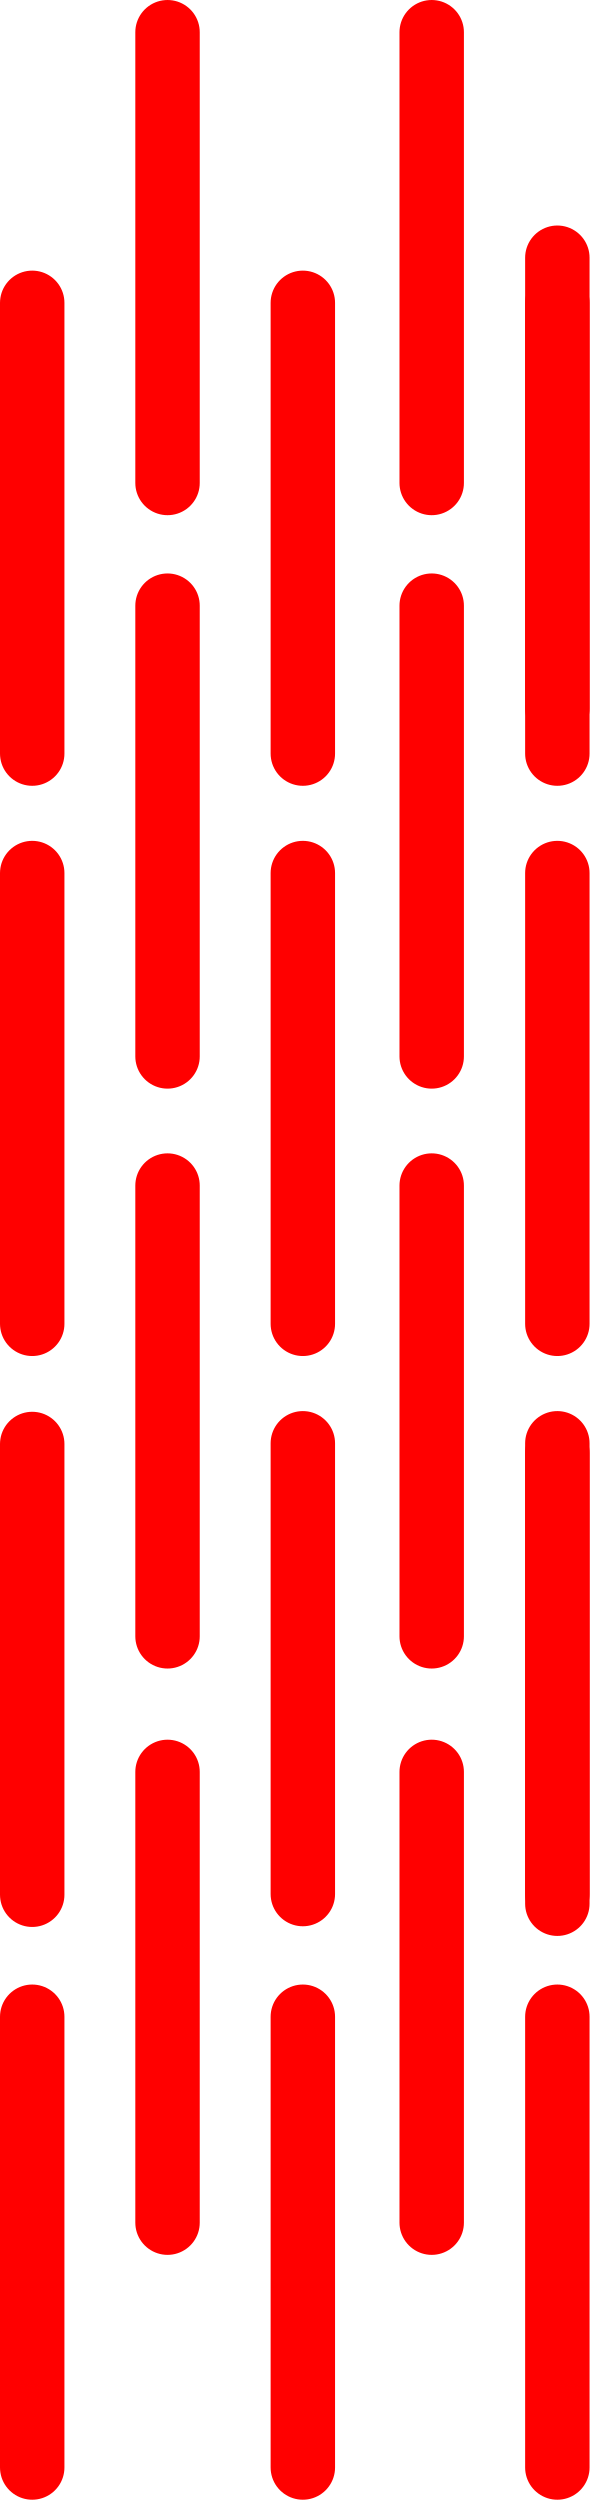
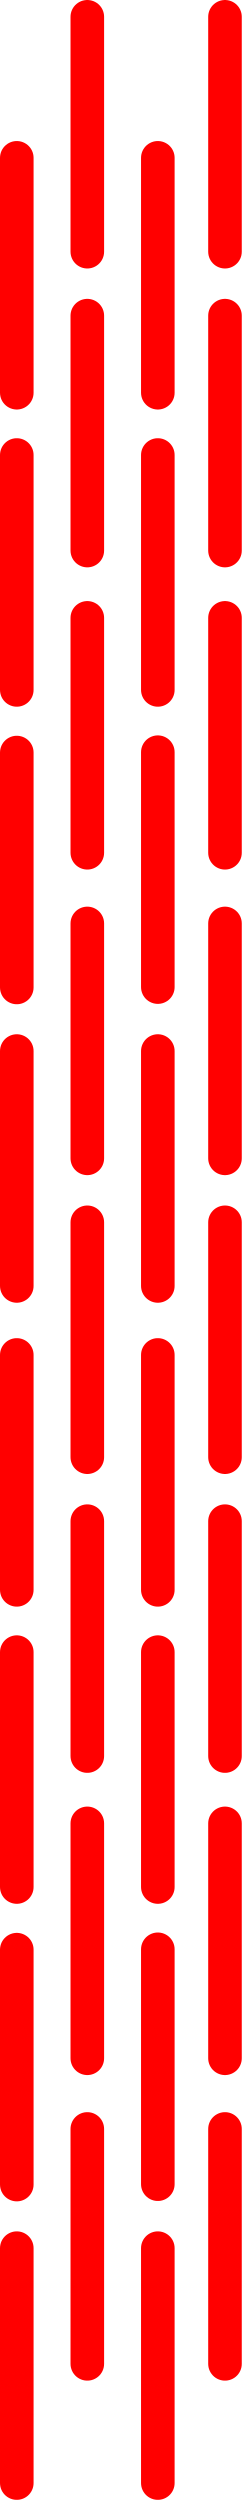
- <svg xmlns="http://www.w3.org/2000/svg" width="183" height="776" viewBox="0 0 183 776" fill="none">
-   <path d="M173 80L173 219.913" stroke="#FF0000" stroke-width="20" stroke-linecap="round" stroke-linejoin="round" />
-   <path d="M52 188L52 327.913" stroke="#FF0000" stroke-width="20" stroke-linecap="round" stroke-linejoin="round" />
-   <path d="M52 10L52 149.913" stroke="#FF0000" stroke-width="20" stroke-linecap="round" stroke-linejoin="round" />
-   <path d="M10 94L10 233.913" stroke="#FF0000" stroke-width="20" stroke-linecap="round" stroke-linejoin="round" />
-   <path d="M10 271L10 410.913" stroke="#FF0000" stroke-width="20" stroke-linecap="round" stroke-linejoin="round" />
-   <path d="M134 188L134 327.913" stroke="#FF0000" stroke-width="20" stroke-linecap="round" stroke-linejoin="round" />
-   <path d="M173 271L173 410.913" stroke="#FF0000" stroke-width="20" stroke-linecap="round" stroke-linejoin="round" />
-   <path d="M134 10L134 149.913" stroke="#FF0000" stroke-width="20" stroke-linecap="round" stroke-linejoin="round" />
-   <path d="M94 94L94 233.913" stroke="#FF0000" stroke-width="20" stroke-linecap="round" stroke-linejoin="round" />
-   <path d="M94 271L94 410.913" stroke="#FF0000" stroke-width="20" stroke-linecap="round" stroke-linejoin="round" />
-   <path d="M173 94L173 233.913" stroke="#FF0000" stroke-width="20" stroke-linecap="round" stroke-linejoin="round" />
-   <path d="M173 448L173 587.913" stroke="#FF0000" stroke-width="20" stroke-linecap="round" stroke-linejoin="round" />
-   <path d="M52 550L52 689.913" stroke="#FF0000" stroke-width="20" stroke-linecap="round" stroke-linejoin="round" />
-   <path d="M52 368L52 507.913" stroke="#FF0000" stroke-width="20" stroke-linecap="round" stroke-linejoin="round" />
-   <path d="M10 448.216L10 588.13" stroke="#FF0000" stroke-width="20" stroke-linecap="round" stroke-linejoin="round" />
-   <path d="M10 626L10 765.913" stroke="#FF0000" stroke-width="20" stroke-linecap="round" stroke-linejoin="round" />
-   <path d="M134 550L134 689.913" stroke="#FF0000" stroke-width="20" stroke-linecap="round" stroke-linejoin="round" />
-   <path d="M173 626L173 765.913" stroke="#FF0000" stroke-width="20" stroke-linecap="round" stroke-linejoin="round" />
-   <path d="M134 368L134 507.913" stroke="#FF0000" stroke-width="20" stroke-linecap="round" stroke-linejoin="round" />
-   <path d="M94 448L94 587.913" stroke="#FF0000" stroke-width="20" stroke-linecap="round" stroke-linejoin="round" />
-   <path d="M94 626L94 765.913" stroke="#FF0000" stroke-width="20" stroke-linecap="round" stroke-linejoin="round" />
-   <path d="M173 451L173 590.913" stroke="#FF0000" stroke-width="20" stroke-linecap="round" stroke-linejoin="round" />
+ <svg xmlns="http://www.w3.org/2000/svg" width="144" height="1489" viewBox="0 0 144 1489" fill="none">
+   <path d="M52 188V327.913" stroke="#FF0000" stroke-width="20" stroke-linecap="round" stroke-linejoin="round" />
+   <path d="M52 10V149.913" stroke="#FF0000" stroke-width="20" stroke-linecap="round" stroke-linejoin="round" />
+   <path d="M10 94V233.913" stroke="#FF0000" stroke-width="20" stroke-linecap="round" stroke-linejoin="round" />
+   <path d="M10 271V410.913" stroke="#FF0000" stroke-width="20" stroke-linecap="round" stroke-linejoin="round" />
+   <path d="M134 188V327.913" stroke="#FF0000" stroke-width="20" stroke-linecap="round" stroke-linejoin="round" />
+   <path d="M134 10V149.913" stroke="#FF0000" stroke-width="20" stroke-linecap="round" stroke-linejoin="round" />
+   <path d="M94 94V233.913" stroke="#FF0000" stroke-width="20" stroke-linecap="round" stroke-linejoin="round" />
+   <path d="M94 271V410.913" stroke="#FF0000" stroke-width="20" stroke-linecap="round" stroke-linejoin="round" />
+   <path d="M52 550V689.913" stroke="#FF0000" stroke-width="20" stroke-linecap="round" stroke-linejoin="round" />
+   <path d="M52 368V507.913" stroke="#FF0000" stroke-width="20" stroke-linecap="round" stroke-linejoin="round" />
+   <path d="M10 448.216V588.13" stroke="#FF0000" stroke-width="20" stroke-linecap="round" stroke-linejoin="round" />
+   <path d="M10 626V765.913" stroke="#FF0000" stroke-width="20" stroke-linecap="round" stroke-linejoin="round" />
+   <path d="M134 550V689.913" stroke="#FF0000" stroke-width="20" stroke-linecap="round" stroke-linejoin="round" />
+   <path d="M134 368V507.913" stroke="#FF0000" stroke-width="20" stroke-linecap="round" stroke-linejoin="round" />
+   <path d="M94 448V587.913" stroke="#FF0000" stroke-width="20" stroke-linecap="round" stroke-linejoin="round" />
+   <path d="M94 626V765.913" stroke="#FF0000" stroke-width="20" stroke-linecap="round" stroke-linejoin="round" />
+   <path d="M52 906V1045.91" stroke="#FF0000" stroke-width="20" stroke-linecap="round" stroke-linejoin="round" />
+   <path d="M52 728V867.913" stroke="#FF0000" stroke-width="20" stroke-linecap="round" stroke-linejoin="round" />
+   <path d="M10 807V946.913" stroke="#FF0000" stroke-width="20" stroke-linecap="round" stroke-linejoin="round" />
+   <path d="M10 984V1123.91" stroke="#FF0000" stroke-width="20" stroke-linecap="round" stroke-linejoin="round" />
+   <path d="M134 906V1045.91" stroke="#FF0000" stroke-width="20" stroke-linecap="round" stroke-linejoin="round" />
+   <path d="M134 728V867.913" stroke="#FF0000" stroke-width="20" stroke-linecap="round" stroke-linejoin="round" />
+   <path d="M94 807V946.913" stroke="#FF0000" stroke-width="20" stroke-linecap="round" stroke-linejoin="round" />
+   <path d="M94 984V1123.91" stroke="#FF0000" stroke-width="20" stroke-linecap="round" stroke-linejoin="round" />
+   <path d="M52 1268V1407.91" stroke="#FF0000" stroke-width="20" stroke-linecap="round" stroke-linejoin="round" />
+   <path d="M52 1086V1225.91" stroke="#FF0000" stroke-width="20" stroke-linecap="round" stroke-linejoin="round" />
+   <path d="M10 1161.22V1301.13" stroke="#FF0000" stroke-width="20" stroke-linecap="round" stroke-linejoin="round" />
+   <path d="M10 1339V1478.91" stroke="#FF0000" stroke-width="20" stroke-linecap="round" stroke-linejoin="round" />
+   <path d="M134 1268V1407.91" stroke="#FF0000" stroke-width="20" stroke-linecap="round" stroke-linejoin="round" />
+   <path d="M134 1086V1225.91" stroke="#FF0000" stroke-width="20" stroke-linecap="round" stroke-linejoin="round" />
+   <path d="M94 1161V1300.91" stroke="#FF0000" stroke-width="20" stroke-linecap="round" stroke-linejoin="round" />
+   <path d="M94 1339V1478.91" stroke="#FF0000" stroke-width="20" stroke-linecap="round" stroke-linejoin="round" />
</svg>
